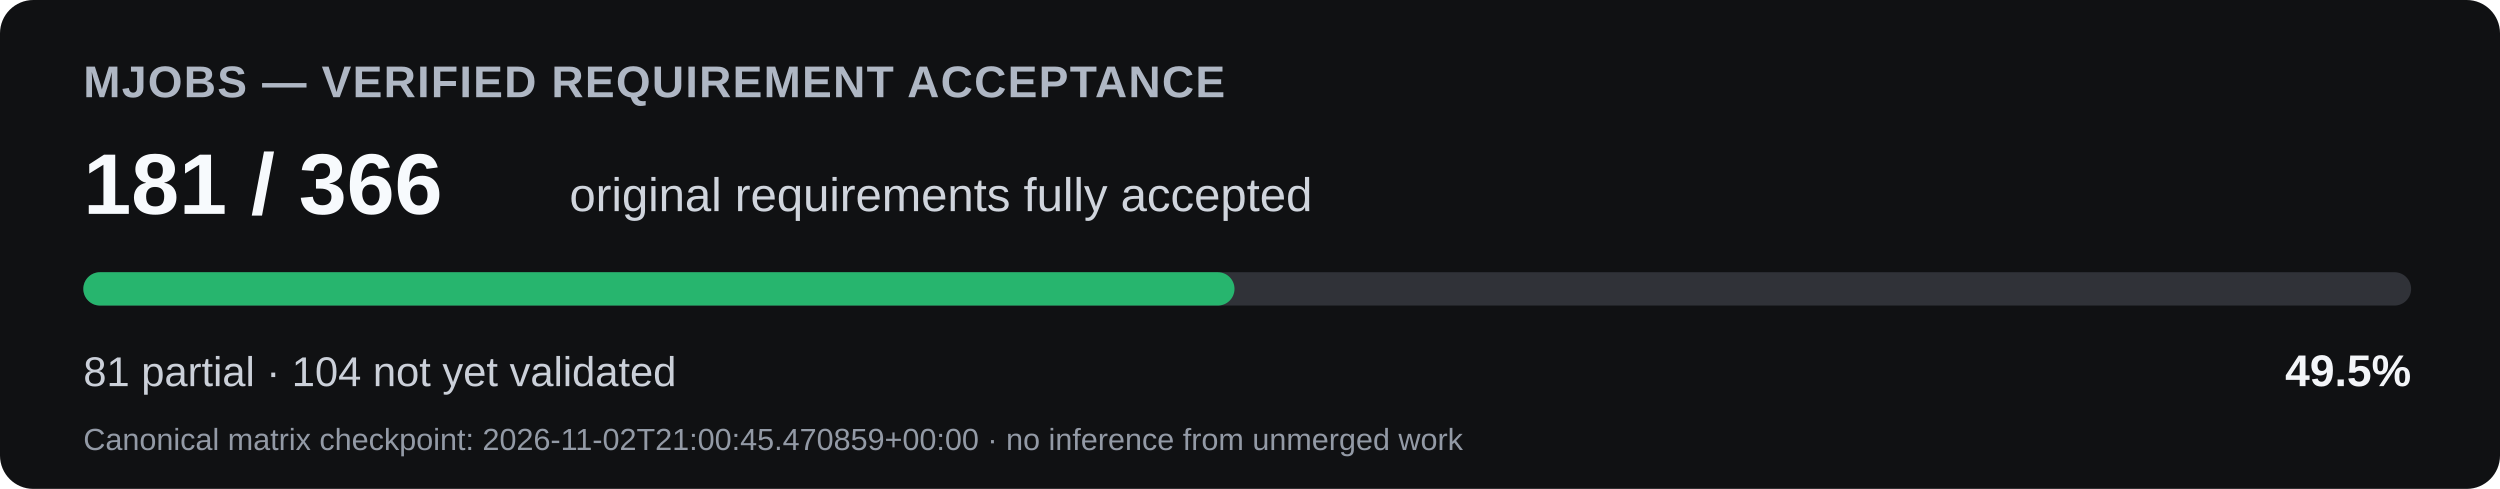
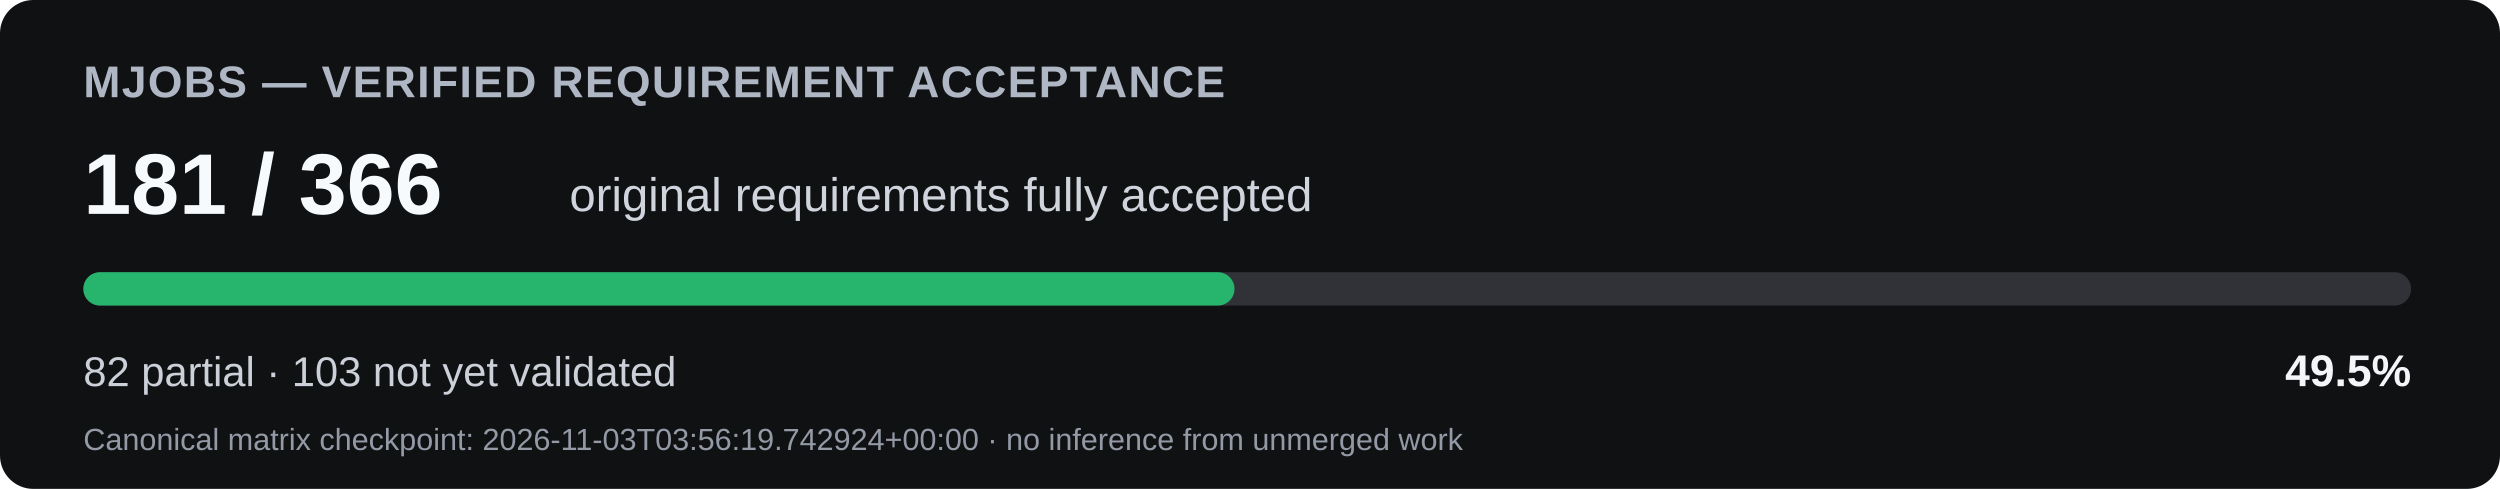
- <svg xmlns="http://www.w3.org/2000/svg" role="img" aria-label="MJobs accepted 181 of 366 requirements; 81 partial, 104 not run, 49.5% accepted; matrix as of 2026-11-02T21:00:45.470859+00:00" viewBox="0 0 900 176" width="900" height="176">
+ <svg xmlns="http://www.w3.org/2000/svg" role="img" aria-label="MJobs accepted 181 of 366 requirements; 82 partial, 103 not run, 49.5% accepted; matrix as of 2026-11-03T03:56:19.742924+00:00" viewBox="0 0 900 176" width="900" height="176">
  <rect x="0" y="0" width="900" height="176" rx="12" fill="#101113" />
  <g font-family="-apple-system,BlinkMacSystemFont,Segoe UI,Arial,sans-serif">
    <text x="30" y="35" font-size="16" font-weight="600" letter-spacing="0.5" fill="#AFB7C4">MJOBS — VERIFIED REQUIREMENT ACCEPTANCE</text>
    <text x="30" y="77" font-size="31" font-weight="700" fill="#F7FAFD">181 / 366</text>
    <text x="205" y="76" font-size="17" fill="#D0D5DD">original requirements fully accepted</text>
    <rect x="30" y="98" width="838" height="12" rx="6" fill="#303238" />
    <rect x="30" y="98" width="414.42" height="12" rx="6" fill="#27B56E" />
-     <text x="30" y="139" font-size="15" fill="#CBD0D9">81 partial · 104 not yet validated</text>
+     <text x="30" y="139" font-size="15" fill="#CBD0D9">82 partial · 103 not yet validated</text>
    <text x="868" y="139" text-anchor="end" font-size="16" font-weight="700" fill="#F3F5F8">49.5%</text>
-     <text x="30" y="162" font-size="11" fill="#939AA6">Canonical matrix checkpoint: 2026-11-02T21:00:45.470859+00:00 · no inference from unmerged work</text>
+     <text x="30" y="162" font-size="11" fill="#939AA6">Canonical matrix checkpoint: 2026-11-03T03:56:19.742924+00:00 · no inference from unmerged work</text>
  </g>
</svg>
